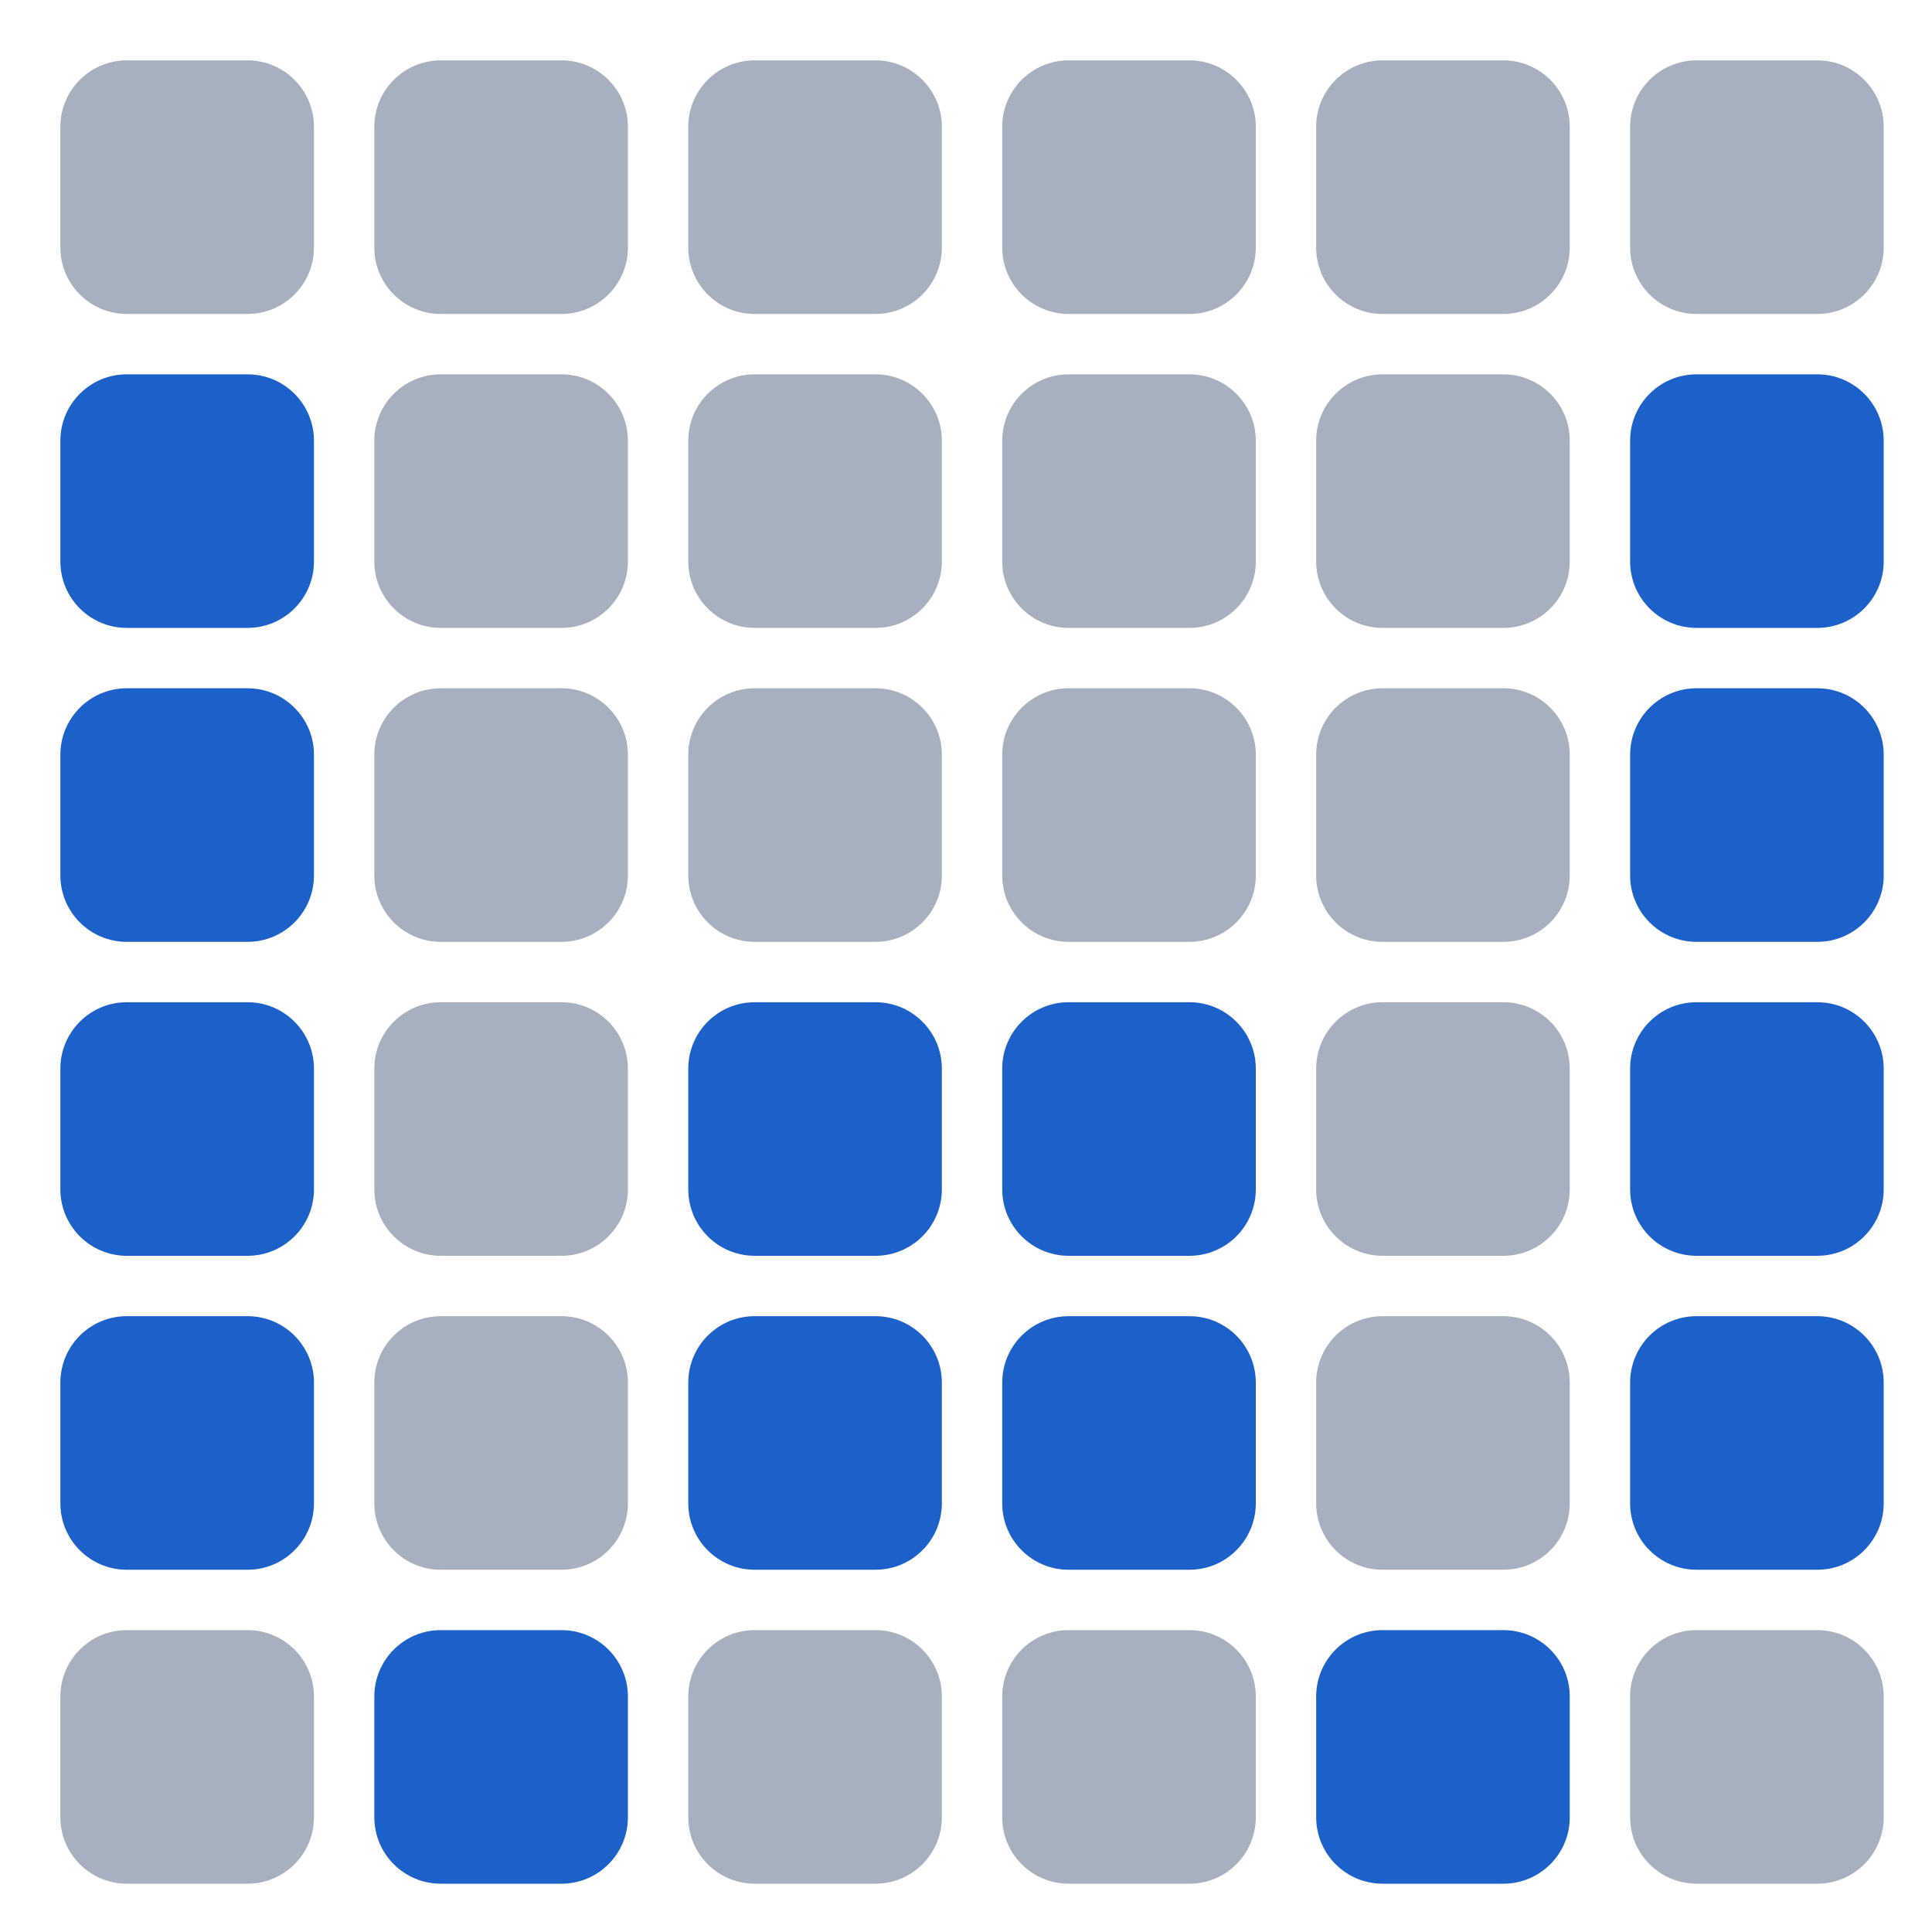
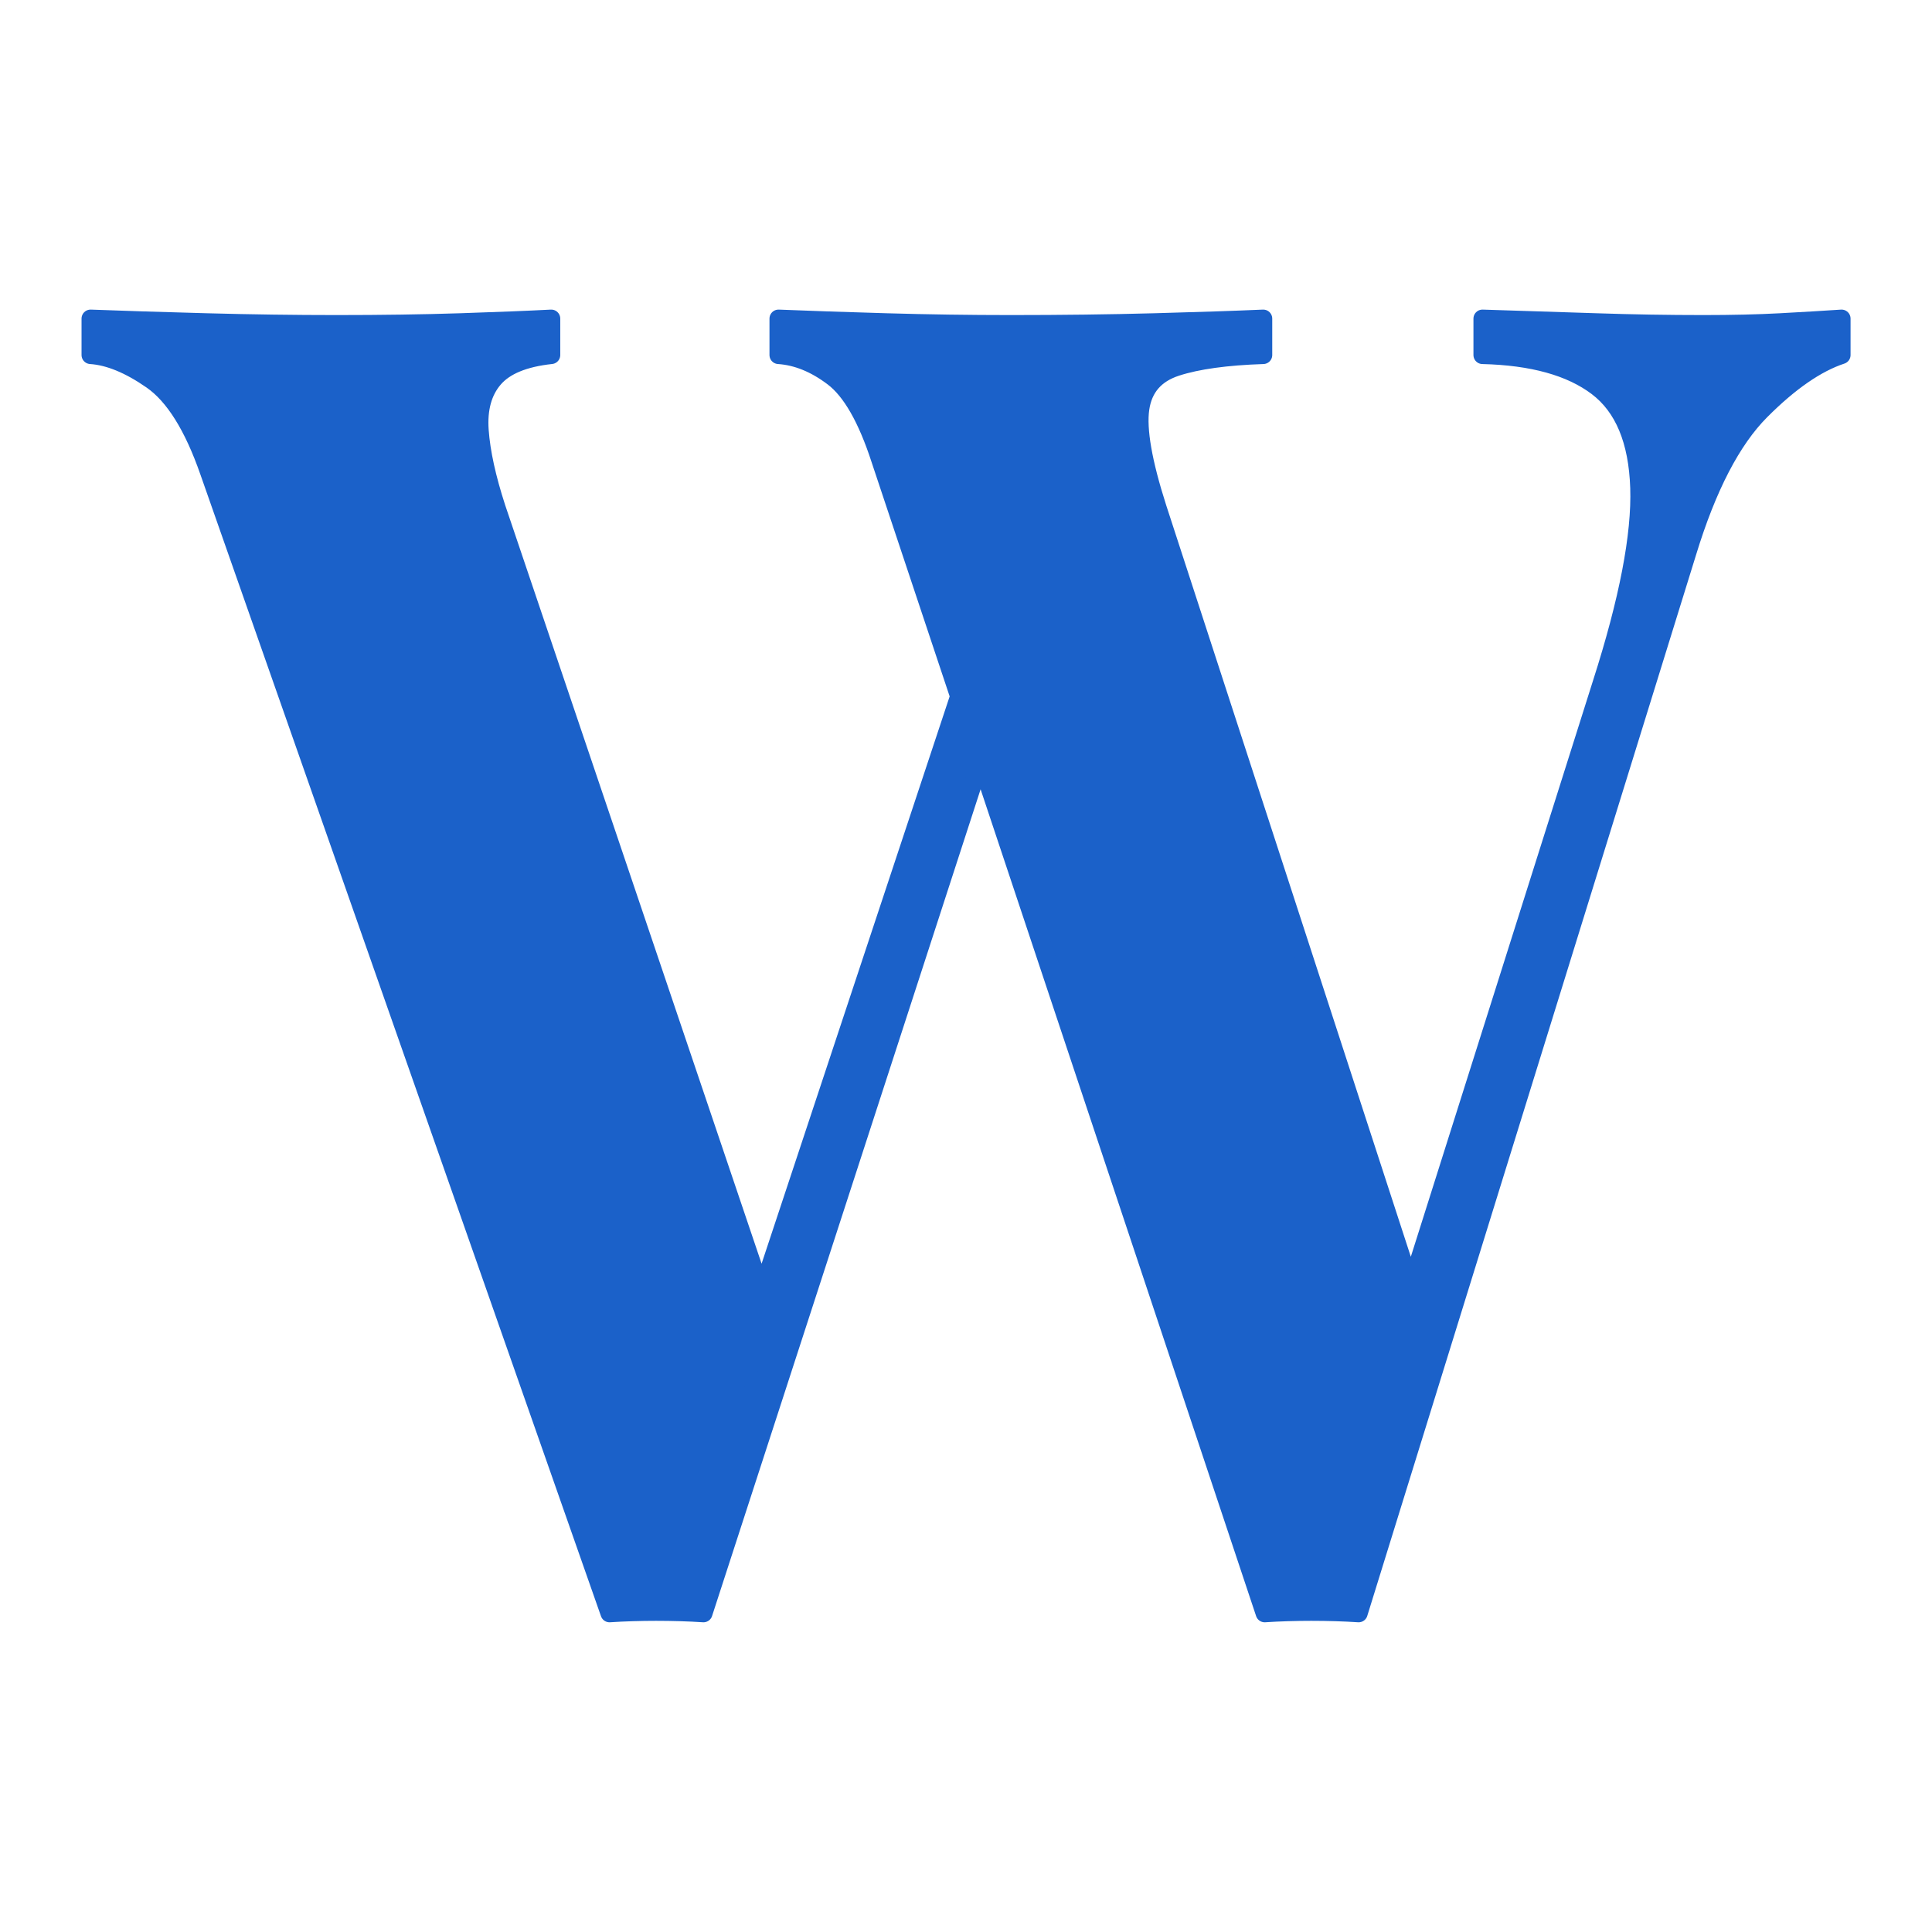
<svg xmlns="http://www.w3.org/2000/svg" viewBox="0 0 64 64">
-   <g fill="#a7b0bf">
-     <rect x="2" y="2" width="8.4" height="8.4" rx="2.2" />
-     <rect x="12.4" y="2" width="8.4" height="8.4" rx="2.2" />
-     <rect x="22.8" y="2" width="8.4" height="8.4" rx="2.2" />
-     <rect x="33.2" y="2" width="8.4" height="8.4" rx="2.2" />
-     <rect x="43.6" y="2" width="8.4" height="8.4" rx="2.2" />
-     <rect x="54" y="2" width="8.4" height="8.4" rx="2.2" />
-     <rect x="12.4" y="12.4" width="8.4" height="8.4" rx="2.2" />
-     <rect x="22.8" y="12.4" width="8.4" height="8.4" rx="2.2" />
-     <rect x="33.2" y="12.4" width="8.4" height="8.4" rx="2.2" />
-     <rect x="43.6" y="12.4" width="8.4" height="8.4" rx="2.2" />
-     <rect x="12.4" y="22.8" width="8.4" height="8.4" rx="2.2" />
-     <rect x="22.8" y="22.8" width="8.4" height="8.4" rx="2.2" />
-     <rect x="33.2" y="22.8" width="8.4" height="8.4" rx="2.2" />
-     <rect x="43.6" y="22.8" width="8.4" height="8.4" rx="2.2" />
-     <rect x="12.4" y="33.2" width="8.4" height="8.4" rx="2.2" />
-     <rect x="43.6" y="33.2" width="8.4" height="8.4" rx="2.2" />
-     <rect x="12.4" y="43.6" width="8.4" height="8.4" rx="2.2" />
-     <rect x="43.6" y="43.6" width="8.4" height="8.4" rx="2.2" />
-     <rect x="2" y="54" width="8.4" height="8.4" rx="2.2" />
-     <rect x="22.8" y="54" width="8.4" height="8.4" rx="2.2" />
-     <rect x="33.2" y="54" width="8.4" height="8.4" rx="2.2" />
-     <rect x="54" y="54" width="8.4" height="8.4" rx="2.2" />
-   </g>
-   <g fill="#1b61c9">
-     <rect x="2" y="12.4" width="8.4" height="8.4" rx="2.2" />
-     <rect x="54" y="12.4" width="8.4" height="8.4" rx="2.2" />
-     <rect x="2" y="22.8" width="8.4" height="8.4" rx="2.2" />
-     <rect x="54" y="22.8" width="8.4" height="8.4" rx="2.2" />
-     <rect x="2" y="33.2" width="8.4" height="8.4" rx="2.2" />
-     <rect x="22.8" y="33.2" width="8.4" height="8.4" rx="2.2" />
-     <rect x="33.2" y="33.2" width="8.4" height="8.4" rx="2.2" />
-     <rect x="54" y="33.2" width="8.4" height="8.4" rx="2.2" />
-     <rect x="2" y="43.6" width="8.4" height="8.4" rx="2.2" />
-     <rect x="22.8" y="43.6" width="8.4" height="8.4" rx="2.2" />
-     <rect x="33.2" y="43.6" width="8.4" height="8.4" rx="2.2" />
-     <rect x="54" y="43.6" width="8.4" height="8.4" rx="2.2" />
-     <rect x="12.4" y="54" width="8.4" height="8.4" rx="2.2" />
-     <rect x="43.6" y="54" width="8.4" height="8.4" rx="2.2" />
+   <g transform="translate(3.615,53.261) scale(0.06032,-0.06032)">
+     <path d="M951.403 708V688Q930.803 681.2 907.003 657.299Q883.203 633.399 866.802 579.799L686.203 -3Q680.203 -2.6 673.602 -2.4Q667.002 -2.2 660.202 -2.2Q653.802 -2.2 647.201 -2.4Q640.601 -2.6 634.601 -3L423.401 630.8Q412.401 664.6 397.601 675.8Q382.801 687 367.601 688V708Q392.001 707 426.602 706.0Q461.202 705 495.003 705Q537.203 705 574.203 706.0Q611.203 707 633.803 708V688Q603.403 687 586.103 681.4Q568.803 675.8 566.303 658.6Q563.803 641.4 575.803 604L720.003 161.001L700.003 129.4L819.602 507.598Q841.602 576.198 840.302 615.099Q839.002 654 817.202 670.5Q795.402 687 754.202 688V708Q786.802 707 816.602 706.0Q846.402 705 875.603 705Q899.203 705 917.803 706.0Q936.403 707 951.403 708ZM242.802 708V688Q220.402 685.6 211.302 675Q202.203 664.4 203.503 646.5Q204.803 628.6 212.803 604L366.203 150.201L340.002 118.001L472.002 516.198L486.602 490.198L326.402 -3Q320.402 -2.6 313.802 -2.4Q307.201 -2.2 300.401 -2.2Q294.001 -2.2 287.401 -2.4Q280.8 -2.6 274.8 -3L54.8 624Q41.8 661.4 23.4 674.2Q5 687 -10.2 688V708Q16.2 707 53.301 706.0Q90.401 705 124.802 705Q162.202 705 192.902 706.0Q223.602 707 242.802 708Z" fill="#1b61c9" stroke="#1b61c9" stroke-width="9.9" stroke-linejoin="round" />
  </g>
</svg>
